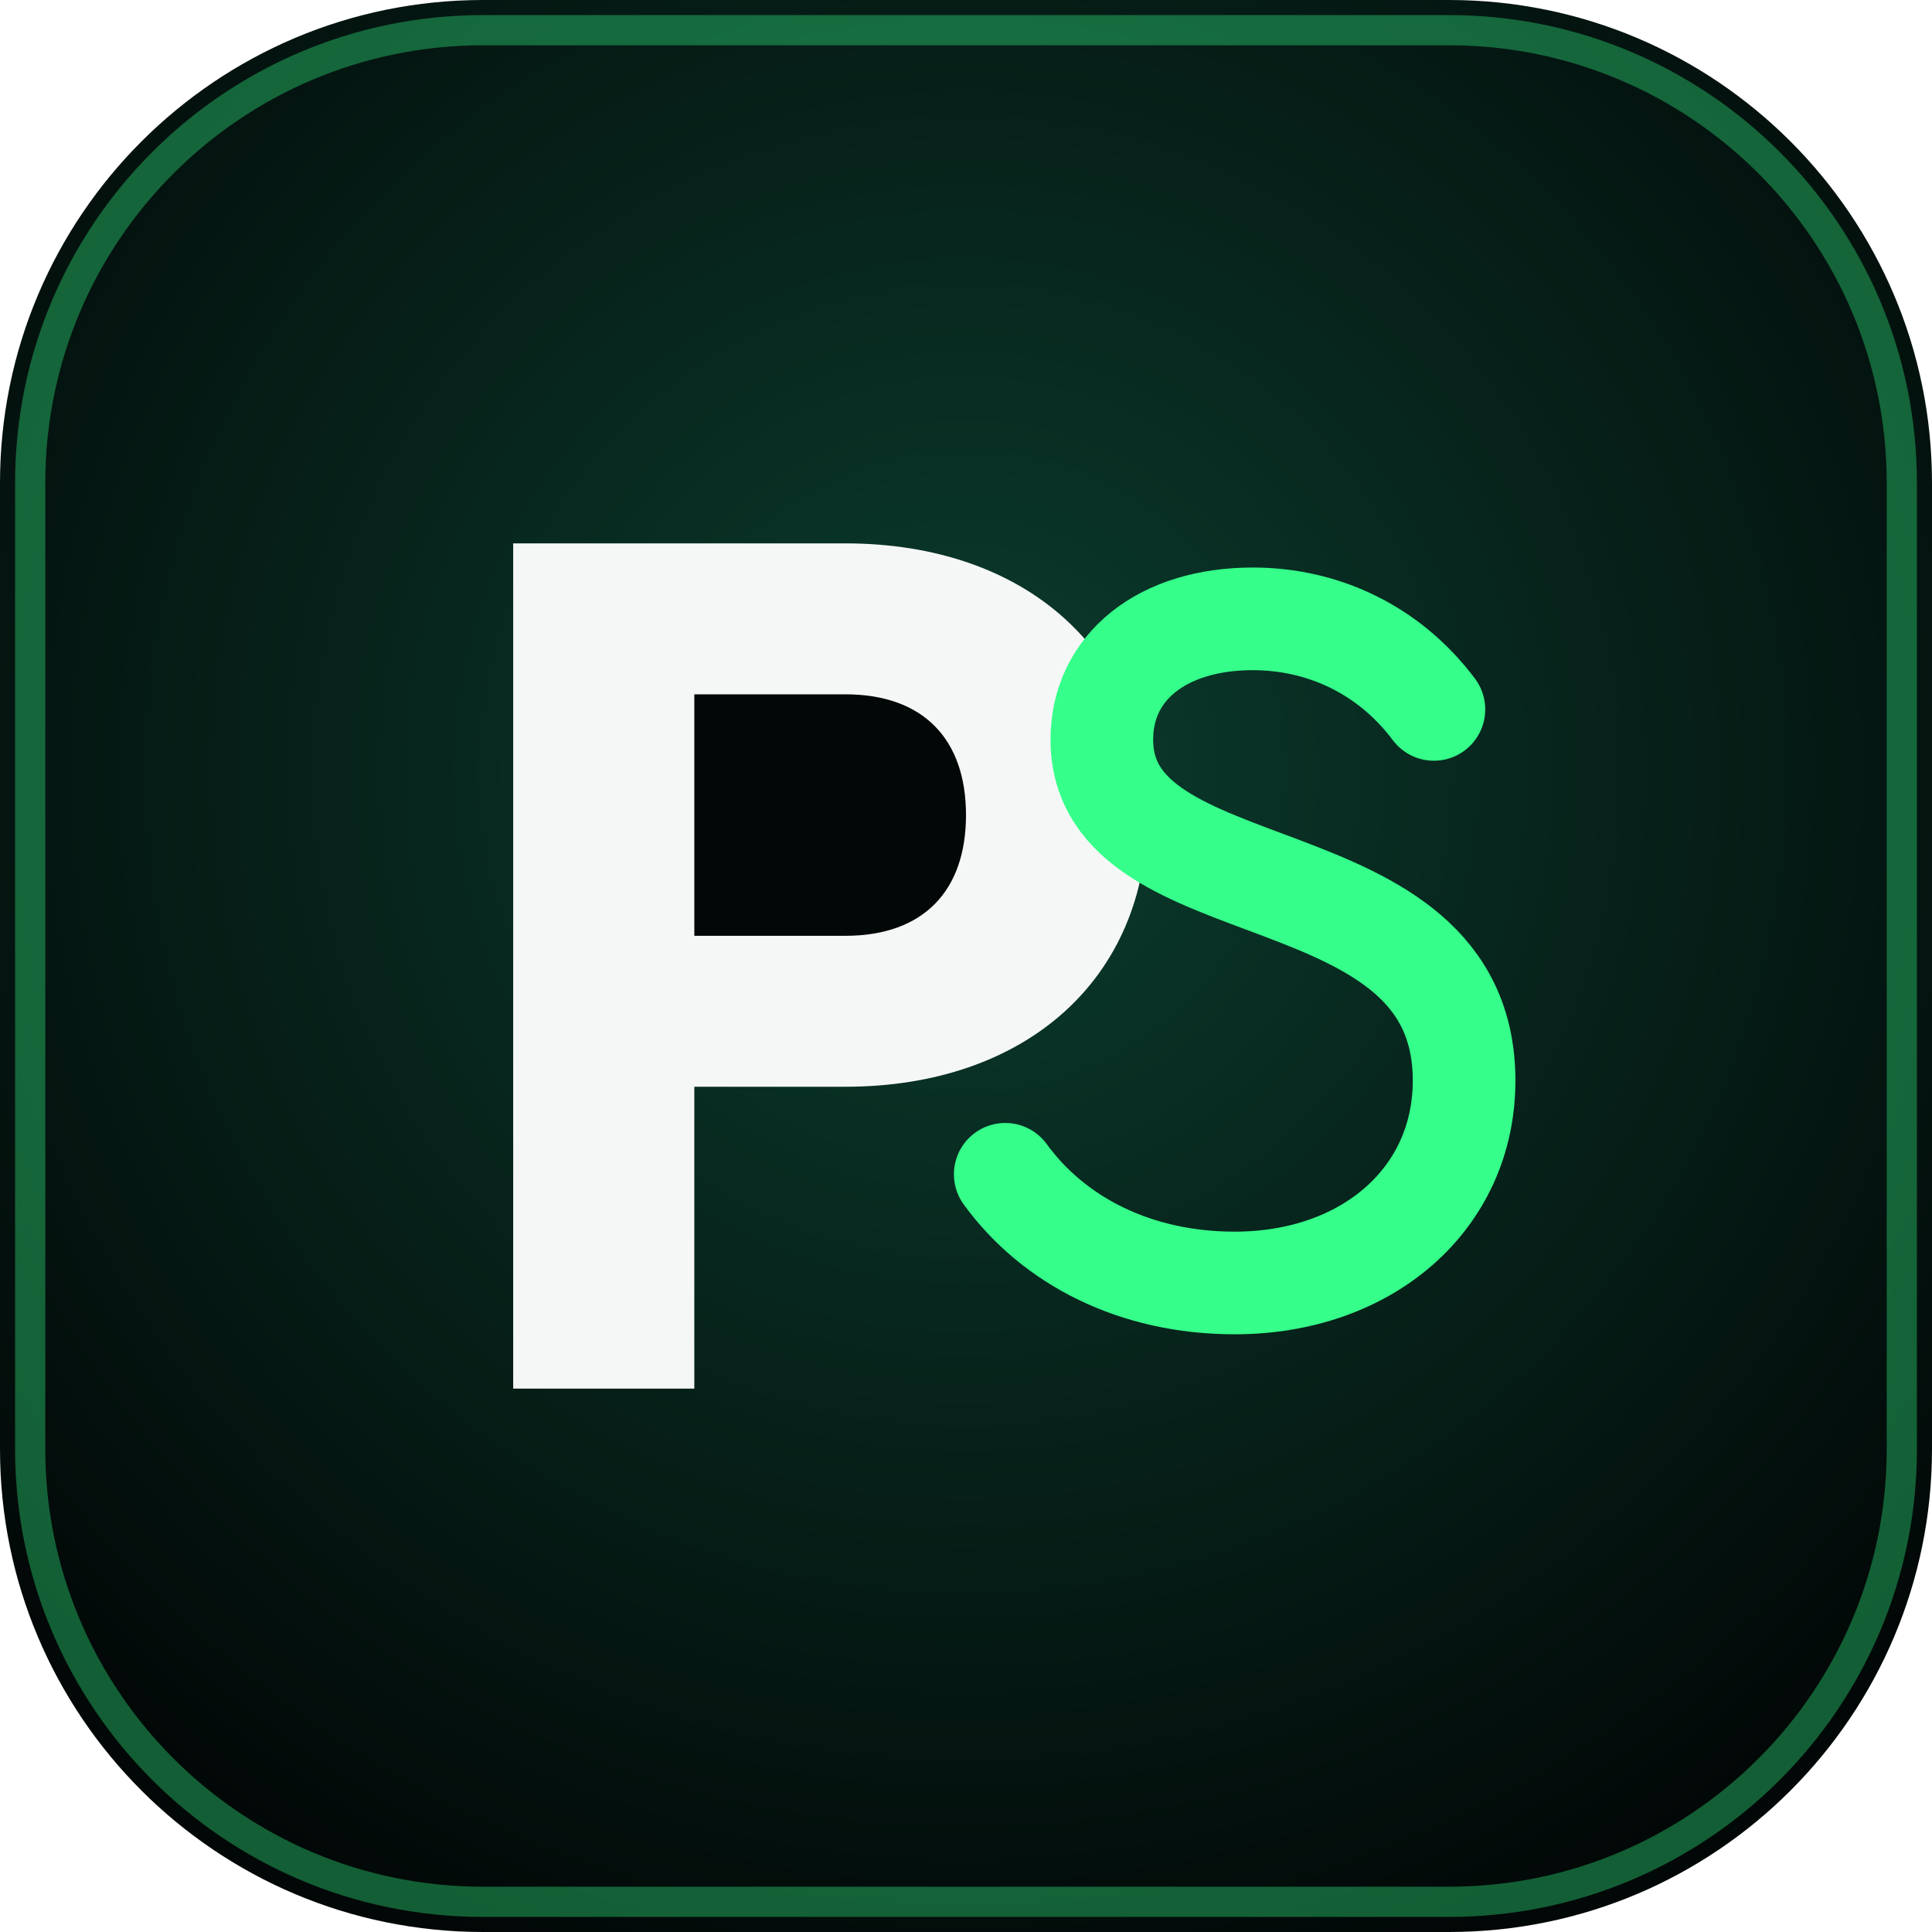
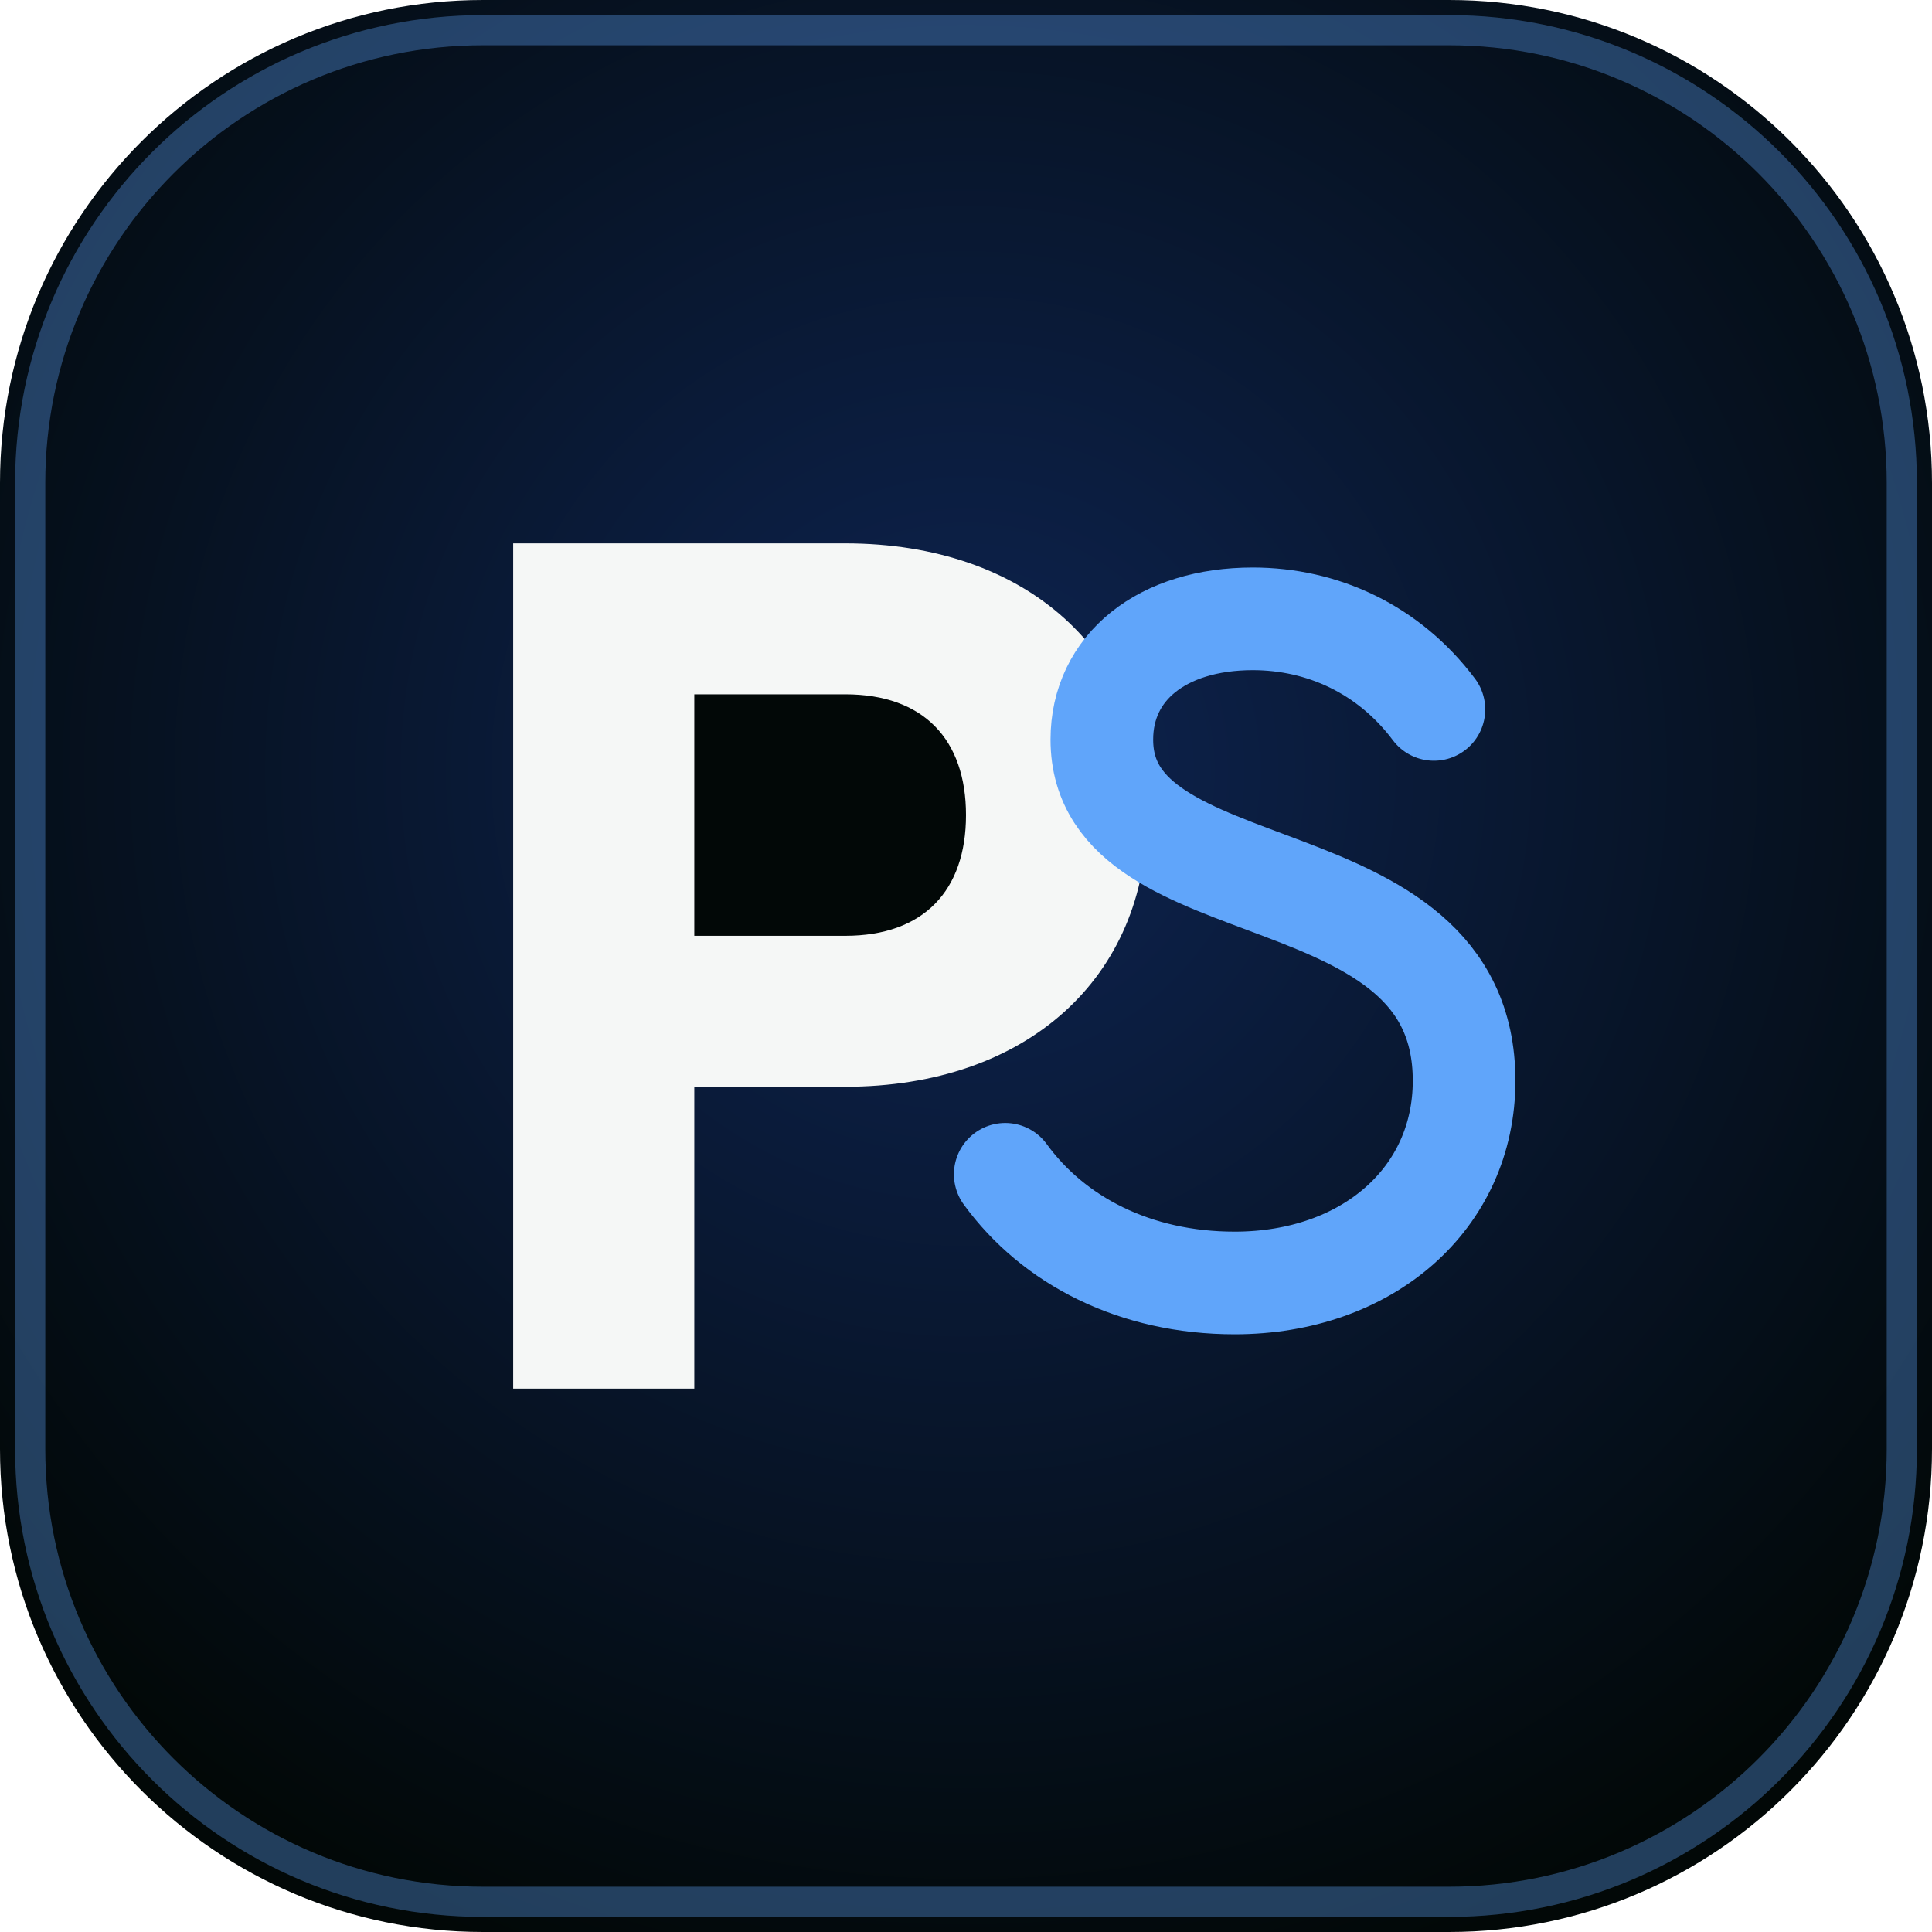
<svg xmlns="http://www.w3.org/2000/svg" viewBox="0 0 64 64">
  <defs>
    <radialGradient id="g" cx="50%" cy="40%" r="65%">
-       <stop offset="0" stop-color="#0b3d2e" />
+       <stop offset="0" stop-color="#0e2452" />
      <stop offset="1" stop-color="#020807" />
    </radialGradient>
  </defs>
  <rect width="64" height="64" rx="16" fill="url(#g)" />
-   <rect x="1" y="1" width="62" height="62" rx="15" fill="none" stroke="#35ff8a" stroke-opacity=".35" />
+   <rect x="1" y="1" width="62" height="62" rx="15" fill="none" stroke="#60a5fa" stroke-opacity=".35" />
  <path d="M17 46V18h11c6 0 10 3.6 10 9s-4 9-10 9h-5v10z" fill="#f5f7f6" />
  <path d="M23 23v8h5c2.6 0 4-1.5 4-4s-1.4-4-4-4z" fill="#020807" />
-   <path d="M47.5 23.5c-1.5-2-3.7-3-6-3-3 0-5 1.6-5 4 0 5.8 12 3.6 12 11.3 0 3.9-3.2 6.7-7.6 6.7-3.3 0-6-1.4-7.6-3.6" fill="none" stroke="#35ff8a" stroke-width="3.4" stroke-linecap="round" />
+   <path d="M47.5 23.5c-1.5-2-3.7-3-6-3-3 0-5 1.6-5 4 0 5.8 12 3.6 12 11.3 0 3.9-3.2 6.7-7.6 6.7-3.3 0-6-1.4-7.6-3.6" fill="none" stroke="#60a5fa" stroke-width="3.4" stroke-linecap="round" />
</svg>
